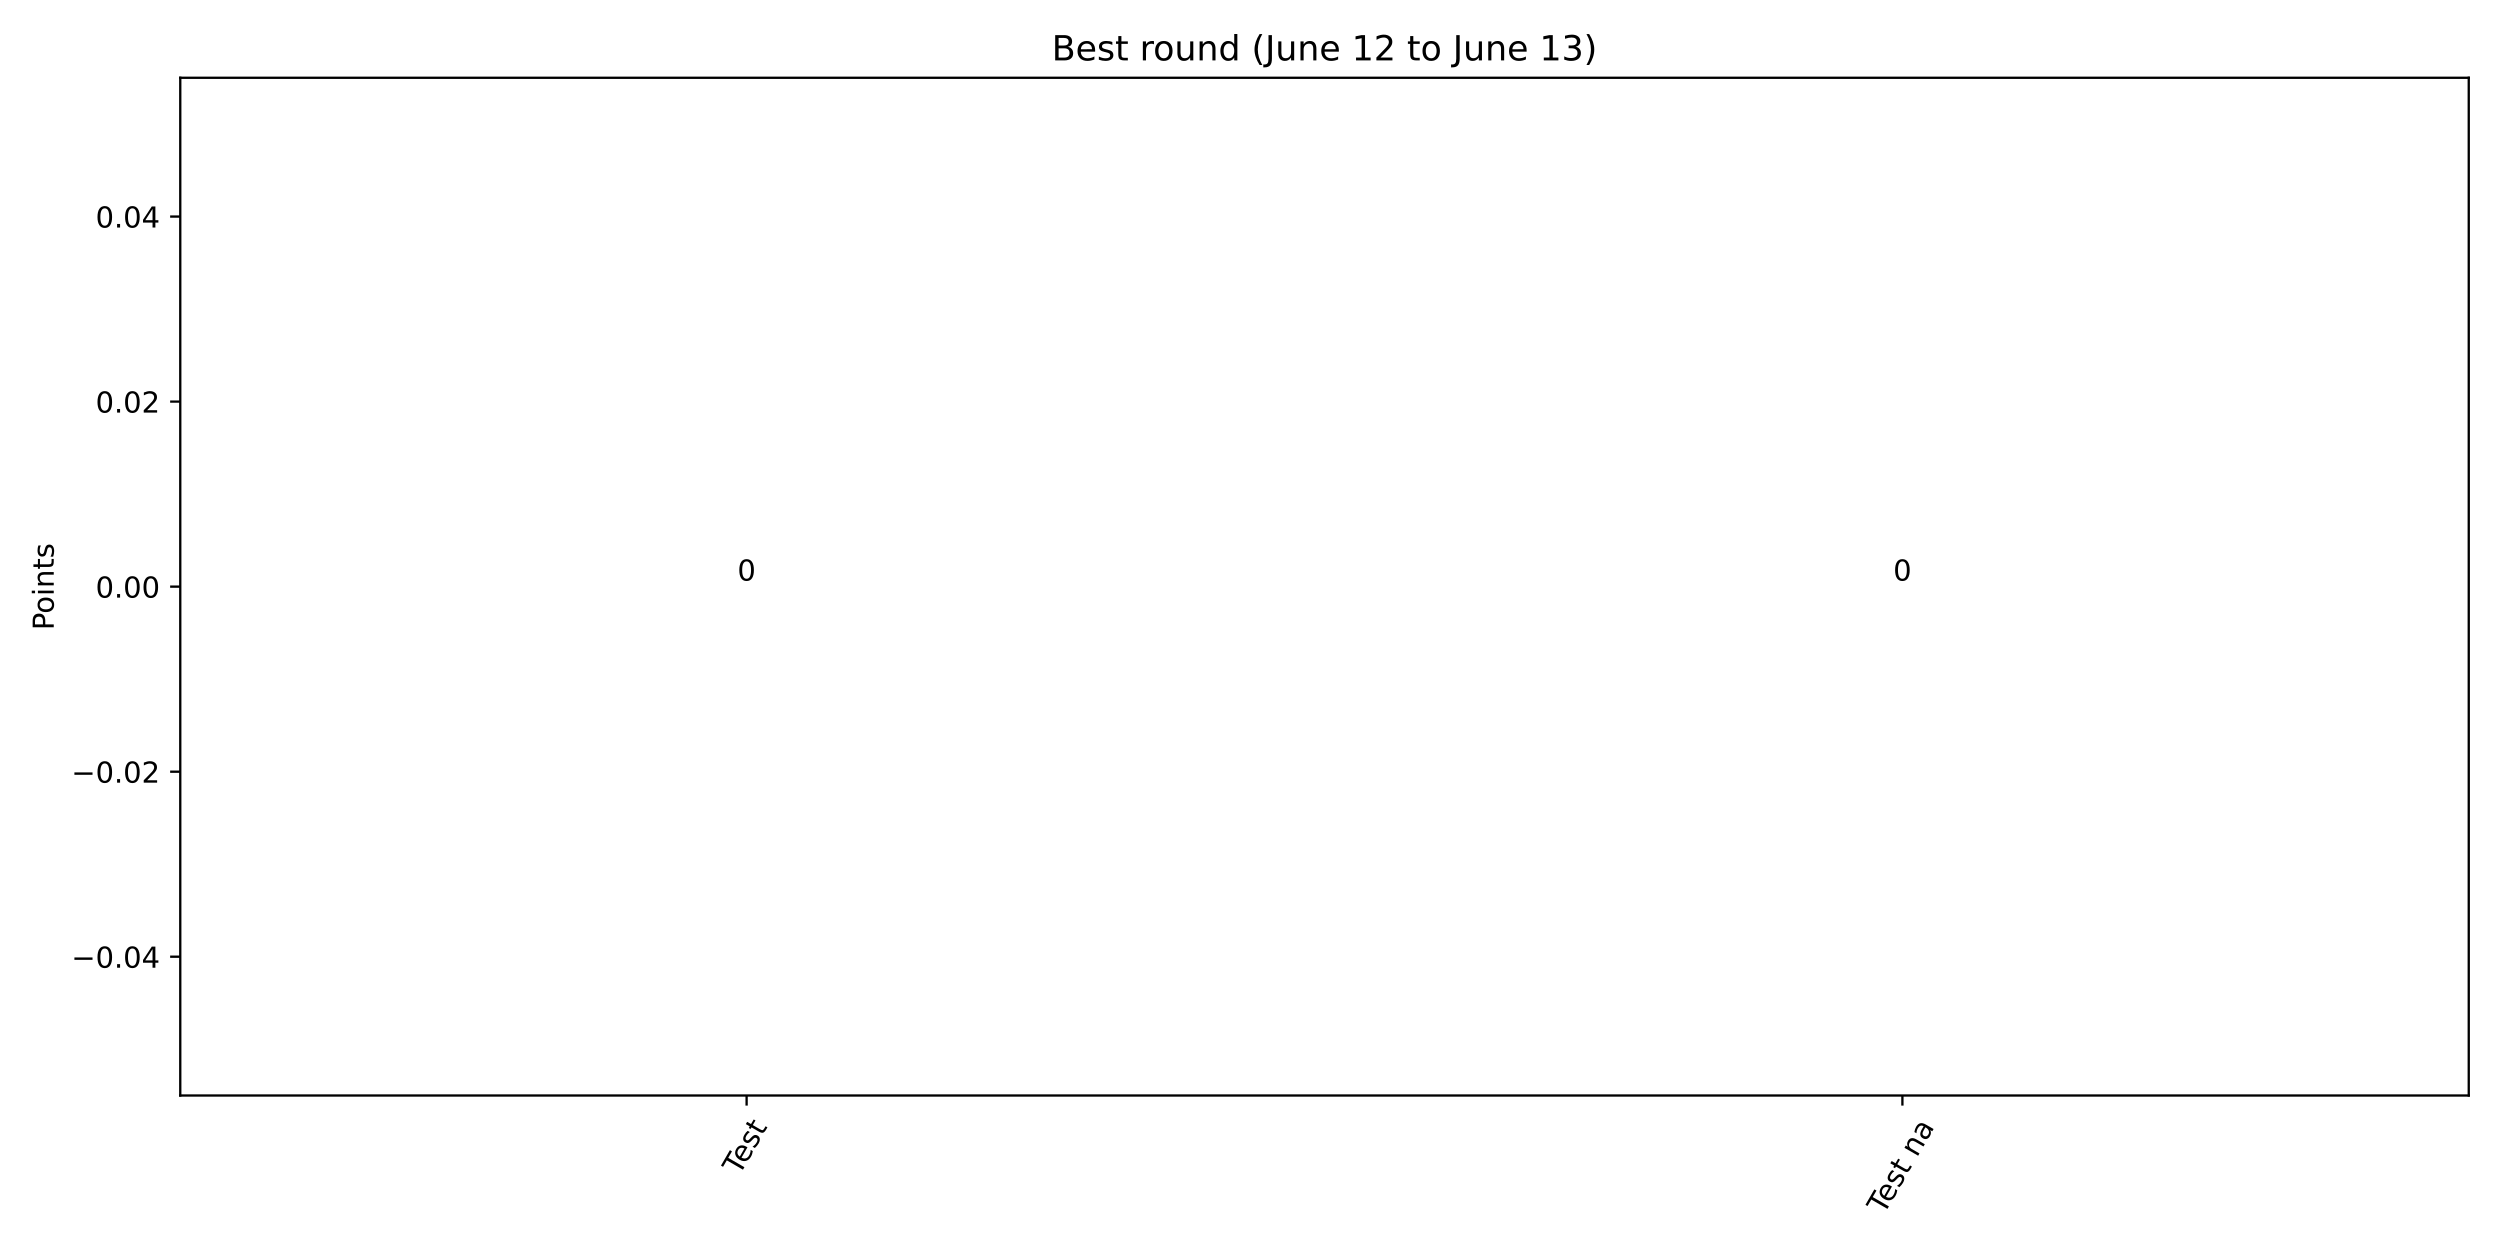
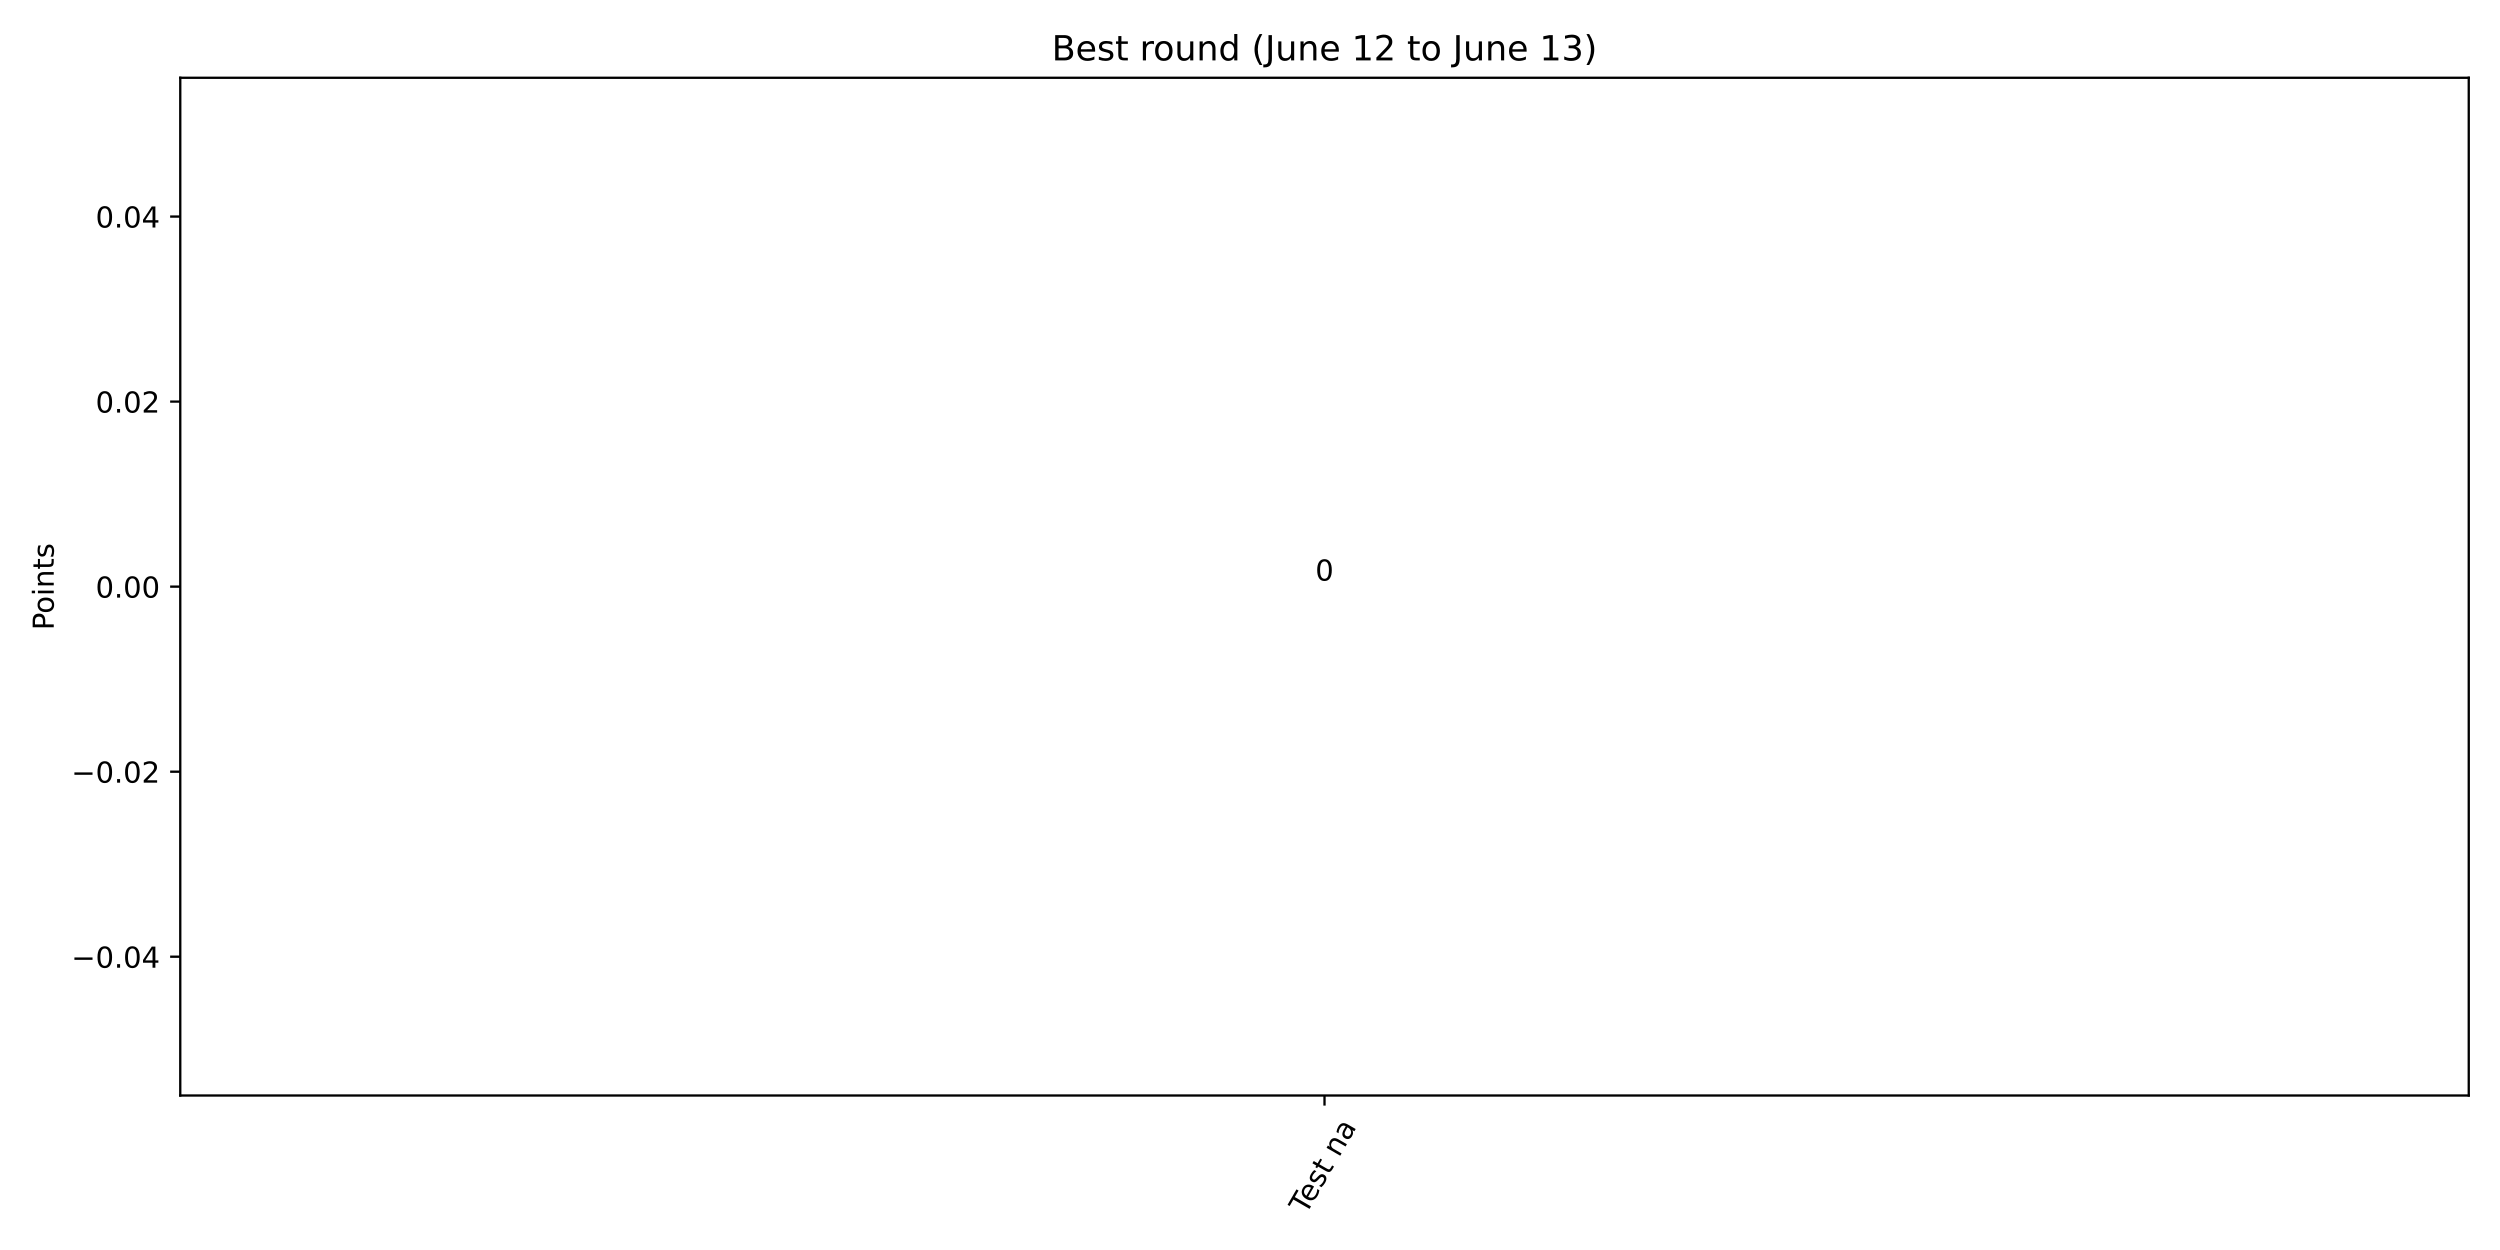
<svg xmlns="http://www.w3.org/2000/svg" xmlns:xlink="http://www.w3.org/1999/xlink" width="864pt" height="432pt" viewBox="0 0 864 432" version="1.1">
  <defs>
    <style type="text/css">*{stroke-linejoin: round; stroke-linecap: butt}</style>
  </defs>
  <g id="figure_1">
    <g id="patch_1">
      <path d="M 0 432  L 864 432  L 864 0  L 0 0  z " style="fill: #ffffff" />
    </g>
    <g id="axes_1">
      <g id="patch_2">
        <path d="M 62.3 378.607  L 853.2 378.607  L 853.2 26.88  L 62.3 26.88  z " style="fill: #ffffff" />
      </g>
      <g id="patch_3">
-         <path d="M 98.25 202.743  L 417.806 202.743  L 417.806 202.743  L 98.25 202.743  z " clip-path="url(#p10fd73b24a)" style="fill: #b22222" />
-       </g>
-       <g id="patch_4">
-         <path d="M 497.694 202.743  L 817.25 202.743  L 817.25 202.743  L 497.694 202.743  z " clip-path="url(#p10fd73b24a)" style="fill: #b22222" />
+         <path d="M 98.25 202.743  L 817.25 202.743  L 817.25 202.743  L 98.25 202.743  z " clip-path="url(#p810cac695c)" style="fill: #b22222" />
      </g>
      <g id="matplotlib.axis_1">
        <g id="xtick_1">
          <g id="line2d_1">
            <defs>
-               <path id="mac39b36838" d="M 0 0  L 0 3.5  " style="stroke: #000000; stroke-width: 0.8" />
+               <path id="me330f85983" d="M 0 0  L 0 3.5  " style="stroke: #000000; stroke-width: 0.8" />
            </defs>
            <g>
-               <use xlink:href="#mac39b36838" x="258.028" y="378.607" style="stroke: #000000; stroke-width: 0.8" />
+               <use xlink:href="#me330f85983" x="457.75" y="378.607" style="stroke: #000000; stroke-width: 0.8" />
            </g>
          </g>
          <g id="text_1">
-             <g transform="translate(255.4948 406.4584) rotate(-60) scale(0.1 -0.1)">
+             <g transform="translate(451.3061 420.0063) rotate(-60) scale(0.1 -0.1)">
              <defs>
                <path id="DejaVuSans-54" d="M -19 4666  L 3928 4666  L 3928 4134  L 2272 4134  L 2272 0  L 1638 0  L 1638 4134  L -19 4134  L -19 4666  z " transform="scale(0.015625)" />
                <path id="DejaVuSans-65" d="M 3597 1894  L 3597 1613  L 953 1613  Q 991 1019 1311 708  Q 1631 397 2203 397  Q 2534 397 2845 478  Q 3156 559 3463 722  L 3463 178  Q 3153 47 2828 -22  Q 2503 -91 2169 -91  Q 1331 -91 842 396  Q 353 884 353 1716  Q 353 2575 817 3079  Q 1281 3584 2069 3584  Q 2775 3584 3186 3129  Q 3597 2675 3597 1894  z M 3022 2063  Q 3016 2534 2758 2815  Q 2500 3097 2075 3097  Q 1594 3097 1305 2825  Q 1016 2553 972 2059  L 3022 2063  z " transform="scale(0.015625)" />
                <path id="DejaVuSans-73" d="M 2834 3397  L 2834 2853  Q 2591 2978 2328 3040  Q 2066 3103 1784 3103  Q 1356 3103 1142 2972  Q 928 2841 928 2578  Q 928 2378 1081 2264  Q 1234 2150 1697 2047  L 1894 2003  Q 2506 1872 2764 1633  Q 3022 1394 3022 966  Q 3022 478 2636 193  Q 2250 -91 1575 -91  Q 1294 -91 989 -36  Q 684 19 347 128  L 347 722  Q 666 556 975 473  Q 1284 391 1588 391  Q 1994 391 2212 530  Q 2431 669 2431 922  Q 2431 1156 2273 1281  Q 2116 1406 1581 1522  L 1381 1569  Q 847 1681 609 1914  Q 372 2147 372 2553  Q 372 3047 722 3315  Q 1072 3584 1716 3584  Q 2034 3584 2315 3537  Q 2597 3491 2834 3397  z " transform="scale(0.015625)" />
                <path id="DejaVuSans-74" d="M 1172 4494  L 1172 3500  L 2356 3500  L 2356 3053  L 1172 3053  L 1172 1153  Q 1172 725 1289 603  Q 1406 481 1766 481  L 2356 481  L 2356 0  L 1766 0  Q 1100 0 847 248  Q 594 497 594 1153  L 594 3053  L 172 3053  L 172 3500  L 594 3500  L 594 4494  L 1172 4494  z " transform="scale(0.015625)" />
-               </defs>
-               <use xlink:href="#DejaVuSans-54" />
-               <use xlink:href="#DejaVuSans-65" x="44.084" />
-               <use xlink:href="#DejaVuSans-73" x="105.607" />
-               <use xlink:href="#DejaVuSans-74" x="157.707" />
-             </g>
-           </g>
-         </g>
-         <g id="xtick_2">
-           <g id="line2d_2">
-             <g>
-               <use xlink:href="#mac39b36838" x="657.472" y="378.607" style="stroke: #000000; stroke-width: 0.8" />
-             </g>
-           </g>
-           <g id="text_2">
-             <g transform="translate(651.0283 420.0063) rotate(-60) scale(0.1 -0.1)">
-               <defs>
                <path id="DejaVuSans-20" transform="scale(0.015625)" />
                <path id="DejaVuSans-6e" d="M 3513 2113  L 3513 0  L 2938 0  L 2938 2094  Q 2938 2591 2744 2837  Q 2550 3084 2163 3084  Q 1697 3084 1428 2787  Q 1159 2491 1159 1978  L 1159 0  L 581 0  L 581 3500  L 1159 3500  L 1159 2956  Q 1366 3272 1645 3428  Q 1925 3584 2291 3584  Q 2894 3584 3203 3211  Q 3513 2838 3513 2113  z " transform="scale(0.015625)" />
                <path id="DejaVuSans-61" d="M 2194 1759  Q 1497 1759 1228 1600  Q 959 1441 959 1056  Q 959 750 1161 570  Q 1363 391 1709 391  Q 2188 391 2477 730  Q 2766 1069 2766 1631  L 2766 1759  L 2194 1759  z M 3341 1997  L 3341 0  L 2766 0  L 2766 531  Q 2569 213 2275 61  Q 1981 -91 1556 -91  Q 1019 -91 701 211  Q 384 513 384 1019  Q 384 1609 779 1909  Q 1175 2209 1959 2209  L 2766 2209  L 2766 2266  Q 2766 2663 2505 2880  Q 2244 3097 1772 3097  Q 1472 3097 1187 3025  Q 903 2953 641 2809  L 641 3341  Q 956 3463 1253 3523  Q 1550 3584 1831 3584  Q 2591 3584 2966 3190  Q 3341 2797 3341 1997  z " transform="scale(0.015625)" />
              </defs>
              <use xlink:href="#DejaVuSans-54" />
              <use xlink:href="#DejaVuSans-65" x="44.084" />
              <use xlink:href="#DejaVuSans-73" x="105.607" />
              <use xlink:href="#DejaVuSans-74" x="157.707" />
              <use xlink:href="#DejaVuSans-20" x="196.916" />
              <use xlink:href="#DejaVuSans-6e" x="228.703" />
              <use xlink:href="#DejaVuSans-61" x="292.082" />
            </g>
          </g>
        </g>
      </g>
      <g id="matplotlib.axis_2">
        <g id="ytick_1">
-           <g id="line2d_3">
+           <g id="line2d_2">
            <defs>
-               <path id="m944fba009d" d="M 0 0  L -3.5 0  " style="stroke: #000000; stroke-width: 0.8" />
+               <path id="m3923bb7bc4" d="M 0 0  L -3.5 0  " style="stroke: #000000; stroke-width: 0.8" />
            </defs>
            <g>
-               <use xlink:href="#m944fba009d" x="62.3" y="330.644" style="stroke: #000000; stroke-width: 0.8" />
-             </g>
-           </g>
-           <g id="text_3">
+               <use xlink:href="#m3923bb7bc4" x="62.3" y="330.644" style="stroke: #000000; stroke-width: 0.8" />
+             </g>
+           </g>
+           <g id="text_2">
            <g transform="translate(24.65469 334.4431) scale(0.1 -0.1)">
              <defs>
                <path id="DejaVuSans-2212" d="M 678 2272  L 4684 2272  L 4684 1741  L 678 1741  L 678 2272  z " transform="scale(0.015625)" />
                <path id="DejaVuSans-30" d="M 2034 4250  Q 1547 4250 1301 3770  Q 1056 3291 1056 2328  Q 1056 1369 1301 889  Q 1547 409 2034 409  Q 2525 409 2770 889  Q 3016 1369 3016 2328  Q 3016 3291 2770 3770  Q 2525 4250 2034 4250  z M 2034 4750  Q 2819 4750 3233 4129  Q 3647 3509 3647 2328  Q 3647 1150 3233 529  Q 2819 -91 2034 -91  Q 1250 -91 836 529  Q 422 1150 422 2328  Q 422 3509 836 4129  Q 1250 4750 2034 4750  z " transform="scale(0.015625)" />
                <path id="DejaVuSans-2e" d="M 684 794  L 1344 794  L 1344 0  L 684 0  L 684 794  z " transform="scale(0.015625)" />
                <path id="DejaVuSans-34" d="M 2419 4116  L 825 1625  L 2419 1625  L 2419 4116  z M 2253 4666  L 3047 4666  L 3047 1625  L 3713 1625  L 3713 1100  L 3047 1100  L 3047 0  L 2419 0  L 2419 1100  L 313 1100  L 313 1709  L 2253 4666  z " transform="scale(0.015625)" />
              </defs>
              <use xlink:href="#DejaVuSans-2212" />
              <use xlink:href="#DejaVuSans-30" x="83.789" />
              <use xlink:href="#DejaVuSans-2e" x="147.412" />
              <use xlink:href="#DejaVuSans-30" x="179.199" />
              <use xlink:href="#DejaVuSans-34" x="242.822" />
            </g>
          </g>
        </g>
        <g id="ytick_2">
-           <g id="line2d_4">
-             <g>
-               <use xlink:href="#m944fba009d" x="62.3" y="266.694" style="stroke: #000000; stroke-width: 0.8" />
-             </g>
-           </g>
-           <g id="text_4">
+           <g id="line2d_3">
+             <g>
+               <use xlink:href="#m3923bb7bc4" x="62.3" y="266.694" style="stroke: #000000; stroke-width: 0.8" />
+             </g>
+           </g>
+           <g id="text_3">
            <g transform="translate(24.65469 270.4928) scale(0.1 -0.1)">
              <defs>
                <path id="DejaVuSans-32" d="M 1228 531  L 3431 531  L 3431 0  L 469 0  L 469 531  Q 828 903 1448 1529  Q 2069 2156 2228 2338  Q 2531 2678 2651 2914  Q 2772 3150 2772 3378  Q 2772 3750 2511 3984  Q 2250 4219 1831 4219  Q 1534 4219 1204 4116  Q 875 4013 500 3803  L 500 4441  Q 881 4594 1212 4672  Q 1544 4750 1819 4750  Q 2544 4750 2975 4387  Q 3406 4025 3406 3419  Q 3406 3131 3298 2873  Q 3191 2616 2906 2266  Q 2828 2175 2409 1742  Q 1991 1309 1228 531  z " transform="scale(0.015625)" />
              </defs>
              <use xlink:href="#DejaVuSans-2212" />
              <use xlink:href="#DejaVuSans-30" x="83.789" />
              <use xlink:href="#DejaVuSans-2e" x="147.412" />
              <use xlink:href="#DejaVuSans-30" x="179.199" />
              <use xlink:href="#DejaVuSans-32" x="242.822" />
            </g>
          </g>
        </g>
        <g id="ytick_3">
-           <g id="line2d_5">
-             <g>
-               <use xlink:href="#m944fba009d" x="62.3" y="202.743" style="stroke: #000000; stroke-width: 0.8" />
-             </g>
-           </g>
-           <g id="text_5">
+           <g id="line2d_4">
+             <g>
+               <use xlink:href="#m3923bb7bc4" x="62.3" y="202.743" style="stroke: #000000; stroke-width: 0.8" />
+             </g>
+           </g>
+           <g id="text_4">
            <g transform="translate(33.03437 206.5425) scale(0.1 -0.1)">
              <use xlink:href="#DejaVuSans-30" />
              <use xlink:href="#DejaVuSans-2e" x="63.623" />
              <use xlink:href="#DejaVuSans-30" x="95.41" />
              <use xlink:href="#DejaVuSans-30" x="159.033" />
            </g>
          </g>
        </g>
        <g id="ytick_4">
-           <g id="line2d_6">
-             <g>
-               <use xlink:href="#m944fba009d" x="62.3" y="138.793" style="stroke: #000000; stroke-width: 0.8" />
-             </g>
-           </g>
-           <g id="text_6">
+           <g id="line2d_5">
+             <g>
+               <use xlink:href="#m3923bb7bc4" x="62.3" y="138.793" style="stroke: #000000; stroke-width: 0.8" />
+             </g>
+           </g>
+           <g id="text_5">
            <g transform="translate(33.03437 142.5922) scale(0.1 -0.1)">
              <use xlink:href="#DejaVuSans-30" />
              <use xlink:href="#DejaVuSans-2e" x="63.623" />
              <use xlink:href="#DejaVuSans-30" x="95.41" />
              <use xlink:href="#DejaVuSans-32" x="159.033" />
            </g>
          </g>
        </g>
        <g id="ytick_5">
-           <g id="line2d_7">
-             <g>
-               <use xlink:href="#m944fba009d" x="62.3" y="74.843" style="stroke: #000000; stroke-width: 0.8" />
-             </g>
-           </g>
-           <g id="text_7">
+           <g id="line2d_6">
+             <g>
+               <use xlink:href="#m3923bb7bc4" x="62.3" y="74.843" style="stroke: #000000; stroke-width: 0.8" />
+             </g>
+           </g>
+           <g id="text_6">
            <g transform="translate(33.03437 78.64194) scale(0.1 -0.1)">
              <use xlink:href="#DejaVuSans-30" />
              <use xlink:href="#DejaVuSans-2e" x="63.623" />
              <use xlink:href="#DejaVuSans-30" x="95.41" />
              <use xlink:href="#DejaVuSans-34" x="159.033" />
            </g>
          </g>
        </g>
-         <g id="text_8">
+         <g id="text_7">
          <g transform="translate(18.575 217.7589) rotate(-90) scale(0.1 -0.1)">
            <defs>
              <path id="DejaVuSans-50" d="M 1259 4147  L 1259 2394  L 2053 2394  Q 2494 2394 2734 2622  Q 2975 2850 2975 3272  Q 2975 3691 2734 3919  Q 2494 4147 2053 4147  L 1259 4147  z M 628 4666  L 2053 4666  Q 2838 4666 3239 4311  Q 3641 3956 3641 3272  Q 3641 2581 3239 2228  Q 2838 1875 2053 1875  L 1259 1875  L 1259 0  L 628 0  L 628 4666  z " transform="scale(0.015625)" />
              <path id="DejaVuSans-6f" d="M 1959 3097  Q 1497 3097 1228 2736  Q 959 2375 959 1747  Q 959 1119 1226 758  Q 1494 397 1959 397  Q 2419 397 2687 759  Q 2956 1122 2956 1747  Q 2956 2369 2687 2733  Q 2419 3097 1959 3097  z M 1959 3584  Q 2709 3584 3137 3096  Q 3566 2609 3566 1747  Q 3566 888 3137 398  Q 2709 -91 1959 -91  Q 1206 -91 779 398  Q 353 888 353 1747  Q 353 2609 779 3096  Q 1206 3584 1959 3584  z " transform="scale(0.015625)" />
              <path id="DejaVuSans-69" d="M 603 3500  L 1178 3500  L 1178 0  L 603 0  L 603 3500  z M 603 4863  L 1178 4863  L 1178 4134  L 603 4134  L 603 4863  z " transform="scale(0.015625)" />
            </defs>
            <use xlink:href="#DejaVuSans-50" />
            <use xlink:href="#DejaVuSans-6f" x="56.678" />
            <use xlink:href="#DejaVuSans-69" x="117.859" />
            <use xlink:href="#DejaVuSans-6e" x="145.643" />
            <use xlink:href="#DejaVuSans-74" x="209.021" />
            <use xlink:href="#DejaVuSans-73" x="248.23" />
          </g>
        </g>
      </g>
+       <g id="patch_4">
+         <path d="M 62.3 378.607  L 62.3 26.88  " style="fill: none; stroke: #000000; stroke-width: 0.8; stroke-linejoin: miter; stroke-linecap: square" />
+       </g>
      <g id="patch_5">
-         <path d="M 62.3 378.607  L 62.3 26.88  " style="fill: none; stroke: #000000; stroke-width: 0.8; stroke-linejoin: miter; stroke-linecap: square" />
+         <path d="M 853.2 378.607  L 853.2 26.88  " style="fill: none; stroke: #000000; stroke-width: 0.8; stroke-linejoin: miter; stroke-linecap: square" />
      </g>
      <g id="patch_6">
-         <path d="M 853.2 378.607  L 853.2 26.88  " style="fill: none; stroke: #000000; stroke-width: 0.8; stroke-linejoin: miter; stroke-linecap: square" />
+         <path d="M 62.3 378.607  L 853.2 378.607  " style="fill: none; stroke: #000000; stroke-width: 0.8; stroke-linejoin: miter; stroke-linecap: square" />
      </g>
      <g id="patch_7">
-         <path d="M 62.3 378.607  L 853.2 378.607  " style="fill: none; stroke: #000000; stroke-width: 0.8; stroke-linejoin: miter; stroke-linecap: square" />
-       </g>
-       <g id="patch_8">
        <path d="M 62.3 26.88  L 853.2 26.88  " style="fill: none; stroke: #000000; stroke-width: 0.8; stroke-linejoin: miter; stroke-linecap: square" />
      </g>
+       <g id="text_8">
+         <g transform="translate(454.5688 200.6636) scale(0.1 -0.1)">
+           <use xlink:href="#DejaVuSans-30" />
+         </g>
+       </g>
      <g id="text_9">
-         <g transform="translate(254.8465 200.6636) scale(0.1 -0.1)">
-           <use xlink:href="#DejaVuSans-30" />
-         </g>
-       </g>
-       <g id="text_10">
-         <g transform="translate(654.291 200.6636) scale(0.1 -0.1)">
-           <use xlink:href="#DejaVuSans-30" />
-         </g>
-       </g>
-       <g id="text_11">
        <g transform="translate(363.4966 20.88) scale(0.12 -0.12)">
          <defs>
            <path id="DejaVuSans-42" d="M 1259 2228  L 1259 519  L 2272 519  Q 2781 519 3026 730  Q 3272 941 3272 1375  Q 3272 1813 3026 2020  Q 2781 2228 2272 2228  L 1259 2228  z M 1259 4147  L 1259 2741  L 2194 2741  Q 2656 2741 2882 2914  Q 3109 3088 3109 3444  Q 3109 3797 2882 3972  Q 2656 4147 2194 4147  L 1259 4147  z M 628 4666  L 2241 4666  Q 2963 4666 3353 4366  Q 3744 4066 3744 3513  Q 3744 3084 3544 2831  Q 3344 2578 2956 2516  Q 3422 2416 3680 2098  Q 3938 1781 3938 1306  Q 3938 681 3513 340  Q 3088 0 2303 0  L 628 0  L 628 4666  z " transform="scale(0.015625)" />
            <path id="DejaVuSans-72" d="M 2631 2963  Q 2534 3019 2420 3045  Q 2306 3072 2169 3072  Q 1681 3072 1420 2755  Q 1159 2438 1159 1844  L 1159 0  L 581 0  L 581 3500  L 1159 3500  L 1159 2956  Q 1341 3275 1631 3429  Q 1922 3584 2338 3584  Q 2397 3584 2469 3576  Q 2541 3569 2628 3553  L 2631 2963  z " transform="scale(0.015625)" />
            <path id="DejaVuSans-75" d="M 544 1381  L 544 3500  L 1119 3500  L 1119 1403  Q 1119 906 1312 657  Q 1506 409 1894 409  Q 2359 409 2629 706  Q 2900 1003 2900 1516  L 2900 3500  L 3475 3500  L 3475 0  L 2900 0  L 2900 538  Q 2691 219 2414 64  Q 2138 -91 1772 -91  Q 1169 -91 856 284  Q 544 659 544 1381  z M 1991 3584  L 1991 3584  z " transform="scale(0.015625)" />
            <path id="DejaVuSans-64" d="M 2906 2969  L 2906 4863  L 3481 4863  L 3481 0  L 2906 0  L 2906 525  Q 2725 213 2448 61  Q 2172 -91 1784 -91  Q 1150 -91 751 415  Q 353 922 353 1747  Q 353 2572 751 3078  Q 1150 3584 1784 3584  Q 2172 3584 2448 3432  Q 2725 3281 2906 2969  z M 947 1747  Q 947 1113 1208 752  Q 1469 391 1925 391  Q 2381 391 2643 752  Q 2906 1113 2906 1747  Q 2906 2381 2643 2742  Q 2381 3103 1925 3103  Q 1469 3103 1208 2742  Q 947 2381 947 1747  z " transform="scale(0.015625)" />
            <path id="DejaVuSans-28" d="M 1984 4856  Q 1566 4138 1362 3434  Q 1159 2731 1159 2009  Q 1159 1288 1364 580  Q 1569 -128 1984 -844  L 1484 -844  Q 1016 -109 783 600  Q 550 1309 550 2009  Q 550 2706 781 3412  Q 1013 4119 1484 4856  L 1984 4856  z " transform="scale(0.015625)" />
            <path id="DejaVuSans-4a" d="M 628 4666  L 1259 4666  L 1259 325  Q 1259 -519 939 -900  Q 619 -1281 -91 -1281  L -331 -1281  L -331 -750  L -134 -750  Q 284 -750 456 -515  Q 628 -281 628 325  L 628 4666  z " transform="scale(0.015625)" />
            <path id="DejaVuSans-31" d="M 794 531  L 1825 531  L 1825 4091  L 703 3866  L 703 4441  L 1819 4666  L 2450 4666  L 2450 531  L 3481 531  L 3481 0  L 794 0  L 794 531  z " transform="scale(0.015625)" />
            <path id="DejaVuSans-33" d="M 2597 2516  Q 3050 2419 3304 2112  Q 3559 1806 3559 1356  Q 3559 666 3084 287  Q 2609 -91 1734 -91  Q 1441 -91 1130 -33  Q 819 25 488 141  L 488 750  Q 750 597 1062 519  Q 1375 441 1716 441  Q 2309 441 2620 675  Q 2931 909 2931 1356  Q 2931 1769 2642 2001  Q 2353 2234 1838 2234  L 1294 2234  L 1294 2753  L 1863 2753  Q 2328 2753 2575 2939  Q 2822 3125 2822 3475  Q 2822 3834 2567 4026  Q 2313 4219 1838 4219  Q 1578 4219 1281 4162  Q 984 4106 628 3988  L 628 4550  Q 988 4650 1302 4700  Q 1616 4750 1894 4750  Q 2613 4750 3031 4423  Q 3450 4097 3450 3541  Q 3450 3153 3228 2886  Q 3006 2619 2597 2516  z " transform="scale(0.015625)" />
            <path id="DejaVuSans-29" d="M 513 4856  L 1013 4856  Q 1481 4119 1714 3412  Q 1947 2706 1947 2009  Q 1947 1309 1714 600  Q 1481 -109 1013 -844  L 513 -844  Q 928 -128 1133 580  Q 1338 1288 1338 2009  Q 1338 2731 1133 3434  Q 928 4138 513 4856  z " transform="scale(0.015625)" />
          </defs>
          <use xlink:href="#DejaVuSans-42" />
          <use xlink:href="#DejaVuSans-65" x="68.604" />
          <use xlink:href="#DejaVuSans-73" x="130.127" />
          <use xlink:href="#DejaVuSans-74" x="182.227" />
          <use xlink:href="#DejaVuSans-20" x="221.436" />
          <use xlink:href="#DejaVuSans-72" x="253.223" />
          <use xlink:href="#DejaVuSans-6f" x="292.086" />
          <use xlink:href="#DejaVuSans-75" x="353.268" />
          <use xlink:href="#DejaVuSans-6e" x="416.646" />
          <use xlink:href="#DejaVuSans-64" x="480.025" />
          <use xlink:href="#DejaVuSans-20" x="543.502" />
          <use xlink:href="#DejaVuSans-28" x="575.289" />
          <use xlink:href="#DejaVuSans-4a" x="614.303" />
          <use xlink:href="#DejaVuSans-75" x="643.795" />
          <use xlink:href="#DejaVuSans-6e" x="707.174" />
          <use xlink:href="#DejaVuSans-65" x="770.553" />
          <use xlink:href="#DejaVuSans-20" x="832.076" />
          <use xlink:href="#DejaVuSans-31" x="863.863" />
          <use xlink:href="#DejaVuSans-32" x="927.486" />
          <use xlink:href="#DejaVuSans-20" x="991.109" />
          <use xlink:href="#DejaVuSans-74" x="1022.896" />
          <use xlink:href="#DejaVuSans-6f" x="1062.105" />
          <use xlink:href="#DejaVuSans-20" x="1123.287" />
          <use xlink:href="#DejaVuSans-4a" x="1155.074" />
          <use xlink:href="#DejaVuSans-75" x="1184.566" />
          <use xlink:href="#DejaVuSans-6e" x="1247.945" />
          <use xlink:href="#DejaVuSans-65" x="1311.324" />
          <use xlink:href="#DejaVuSans-20" x="1372.848" />
          <use xlink:href="#DejaVuSans-31" x="1404.635" />
          <use xlink:href="#DejaVuSans-33" x="1468.258" />
          <use xlink:href="#DejaVuSans-29" x="1531.881" />
        </g>
      </g>
    </g>
  </g>
  <defs>
-     <clipPath id="p10fd73b24a">
+     <clipPath id="p810cac695c">
      <rect x="62.3" y="26.88" width="790.9" height="351.727" />
    </clipPath>
  </defs>
</svg>
